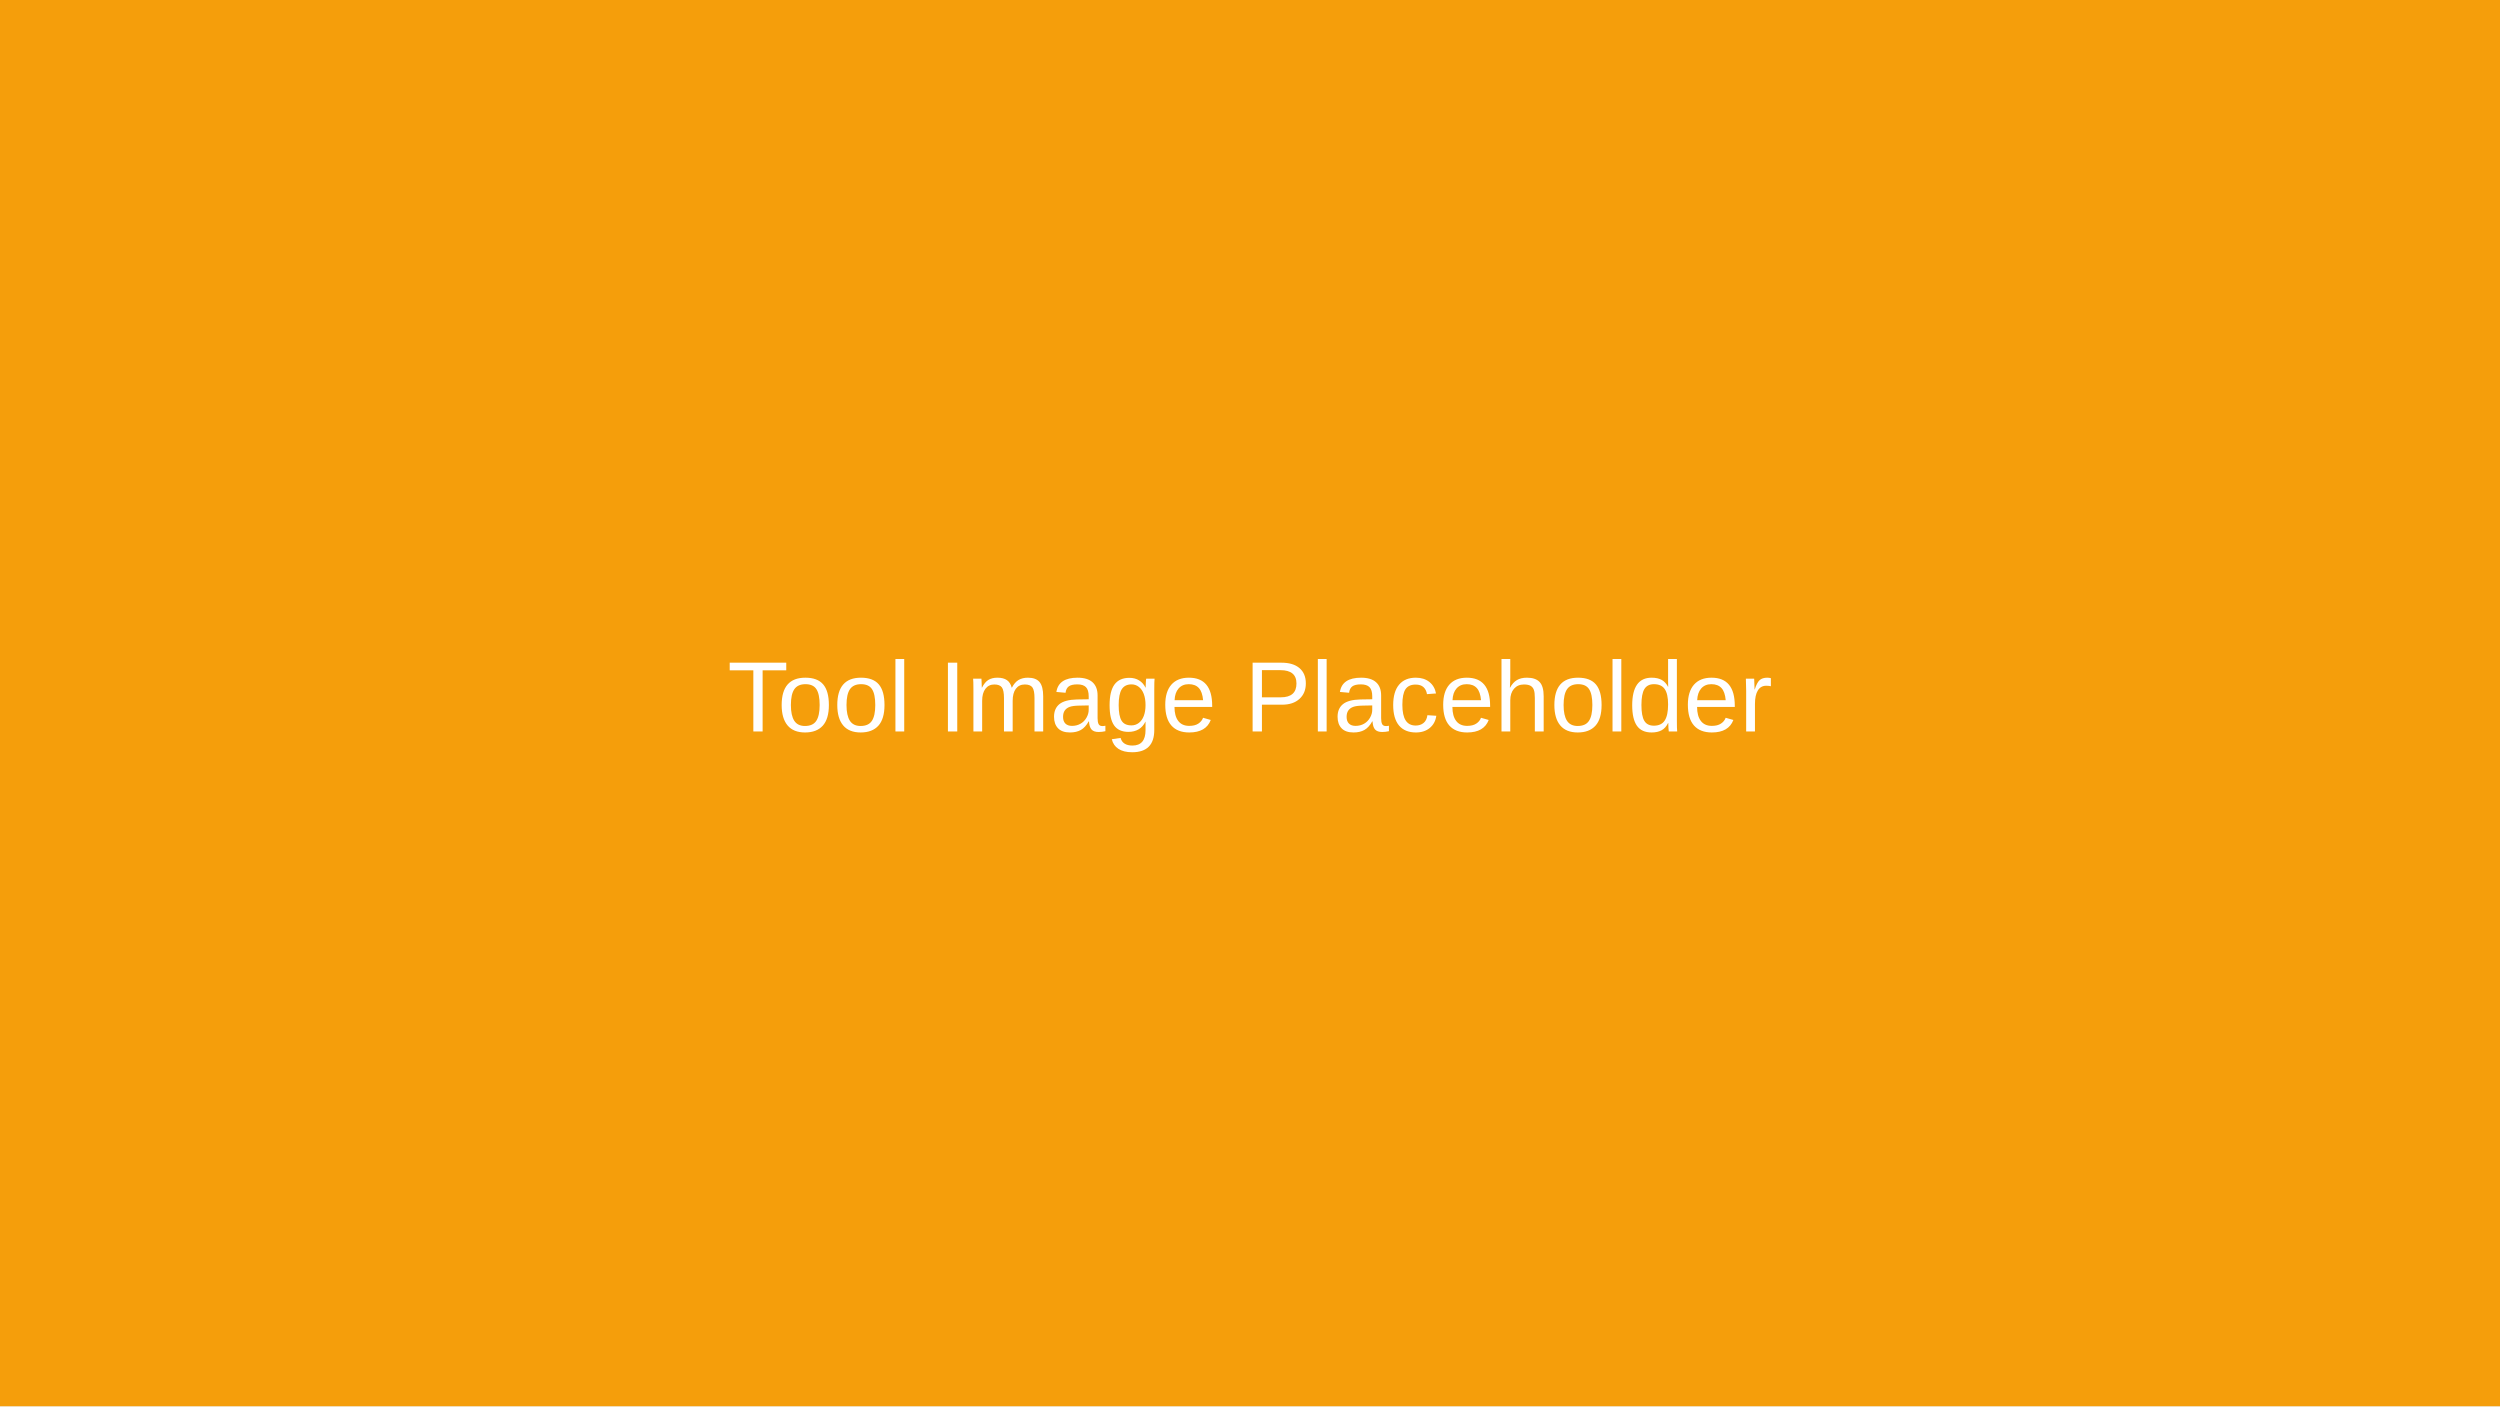
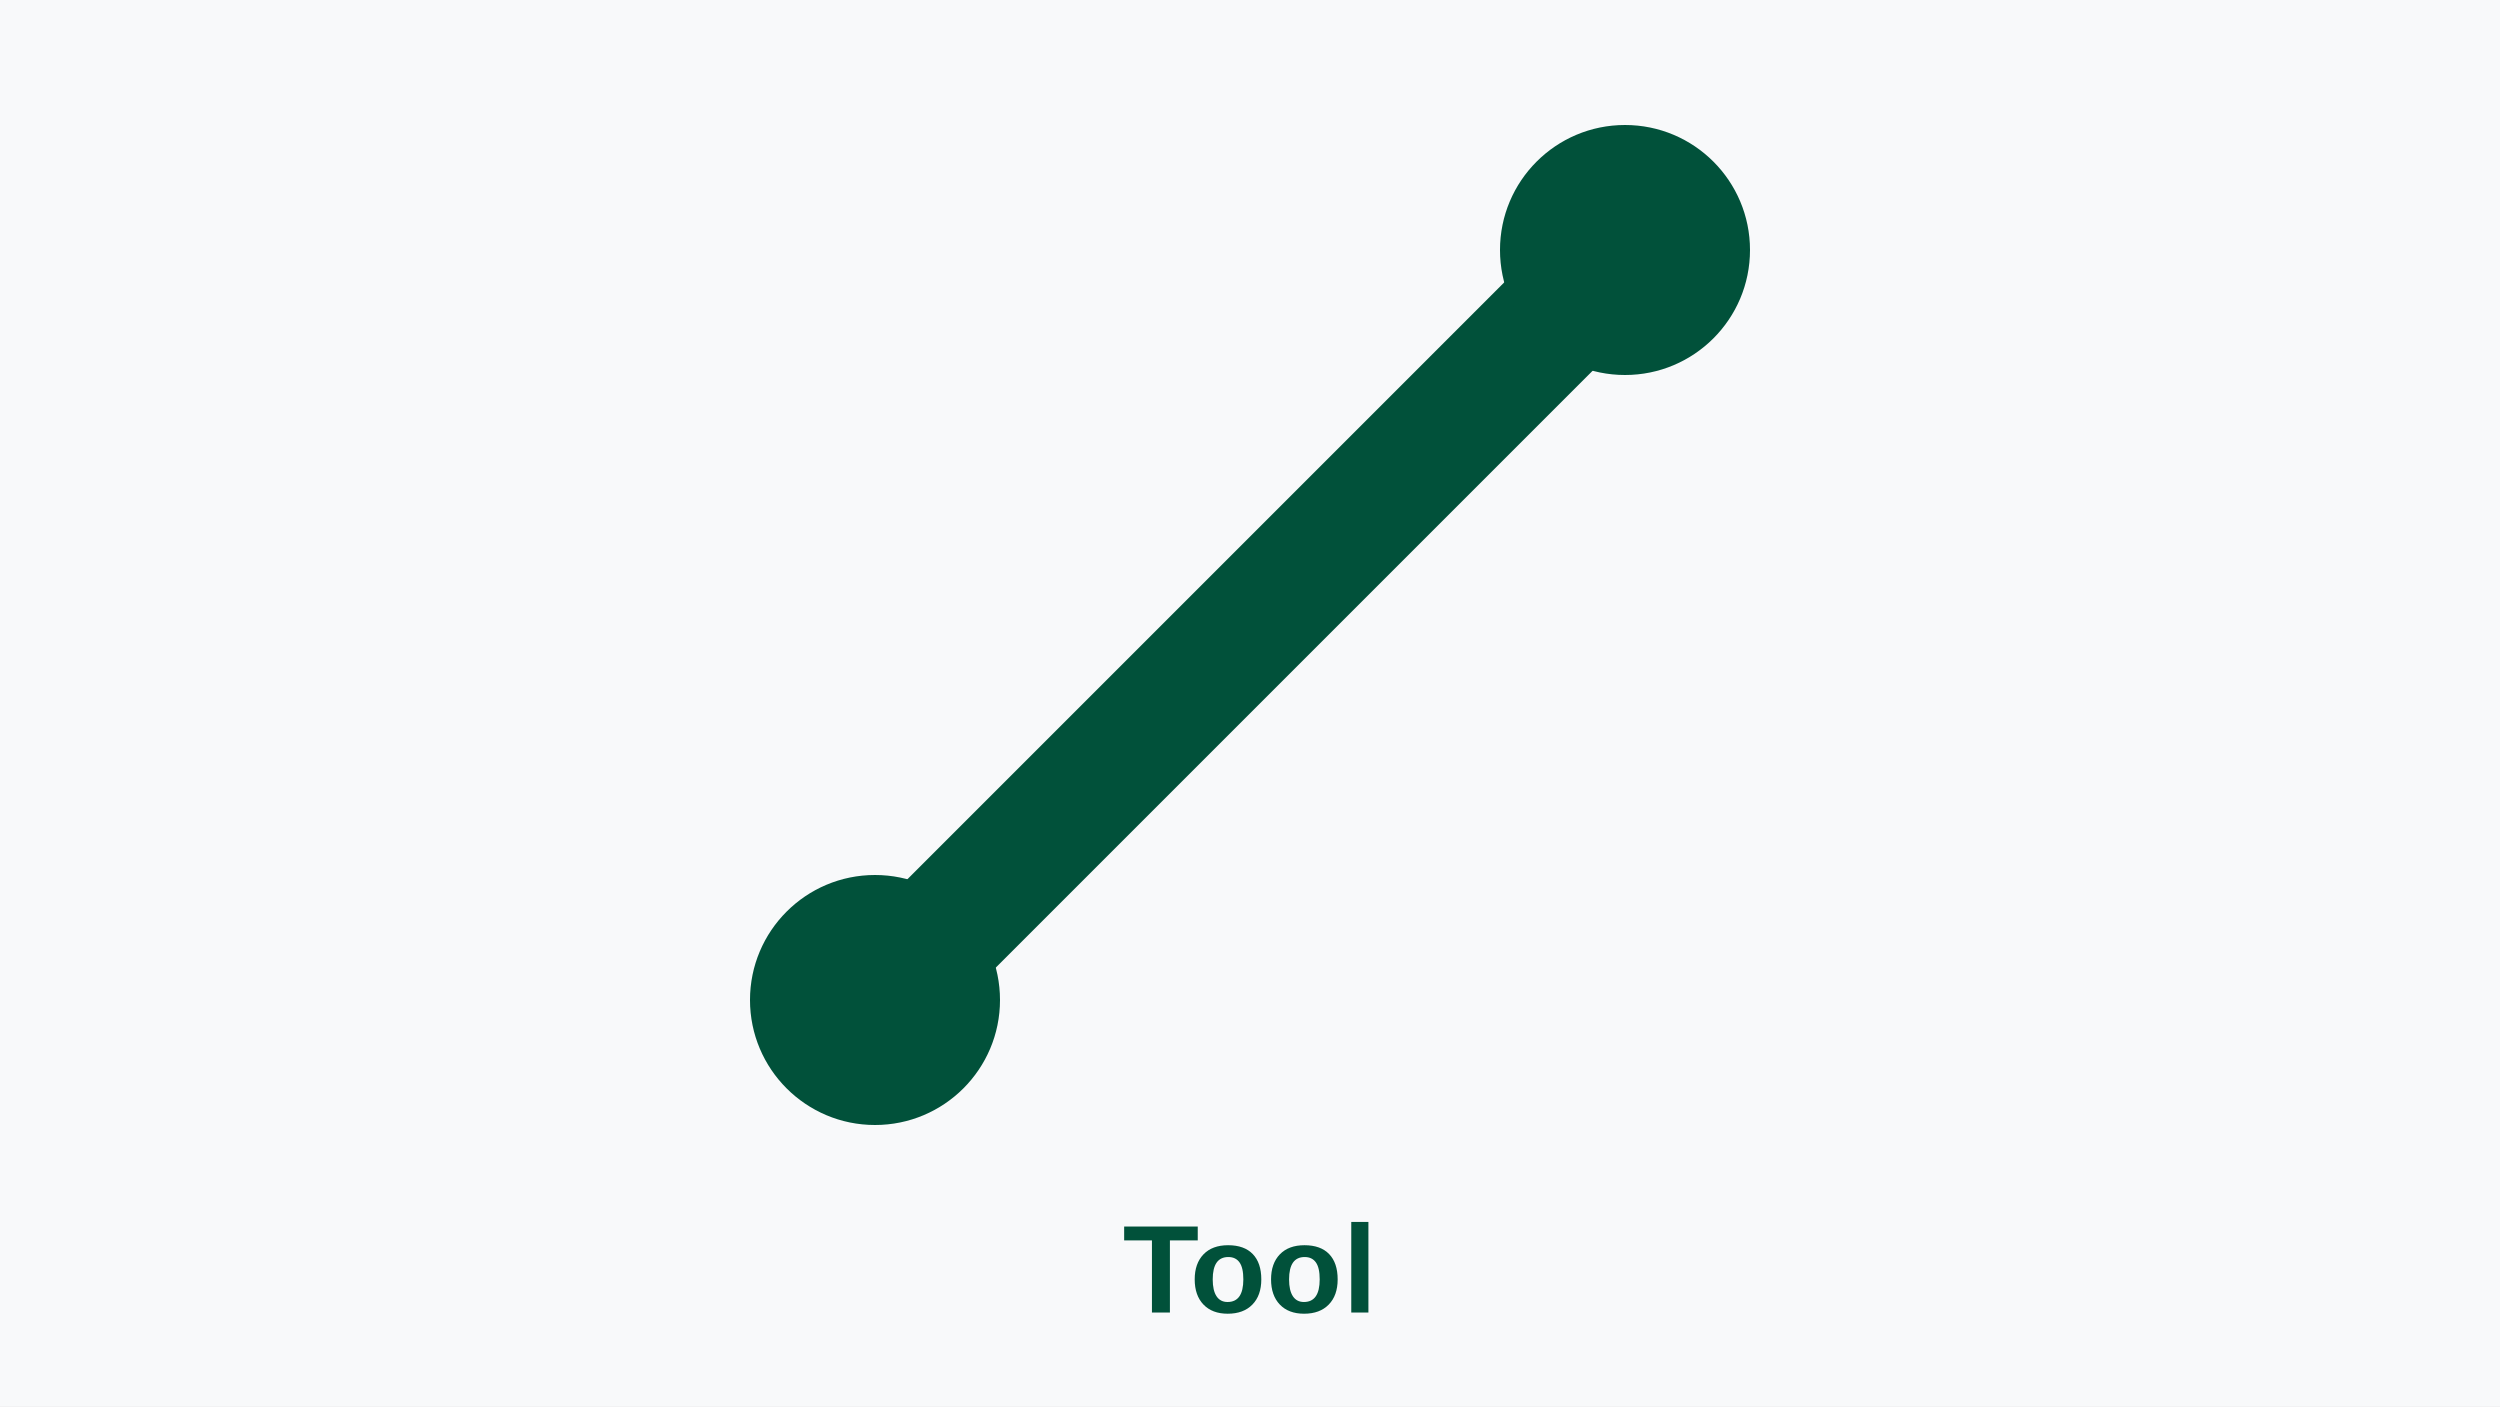
<svg xmlns="http://www.w3.org/2000/svg" width="800" height="450" viewBox="0 0 800 450">
-   <rect width="800" height="450" fill="#F59E0B" />
-   <text x="400" y="225" font-family="Arial" font-size="32" fill="white" text-anchor="middle" dominant-baseline="middle">Tool Image Placeholder</text>
+   <rect width="800" height="450" fill="#f8f9fa" />
+   <path d="M300 300 L500 100" fill="none" stroke="#01513a" stroke-width="40" stroke-linecap="round" />
+   <circle cx="280" cy="320" r="40" fill="#01513a" />
+   <circle cx="520" cy="80" r="40" fill="#01513a" />
+   <text x="400" y="420" font-family="Arial, sans-serif" font-size="40" fill="#01513a" text-anchor="middle" font-weight="bold">Tool</text>
</svg>
